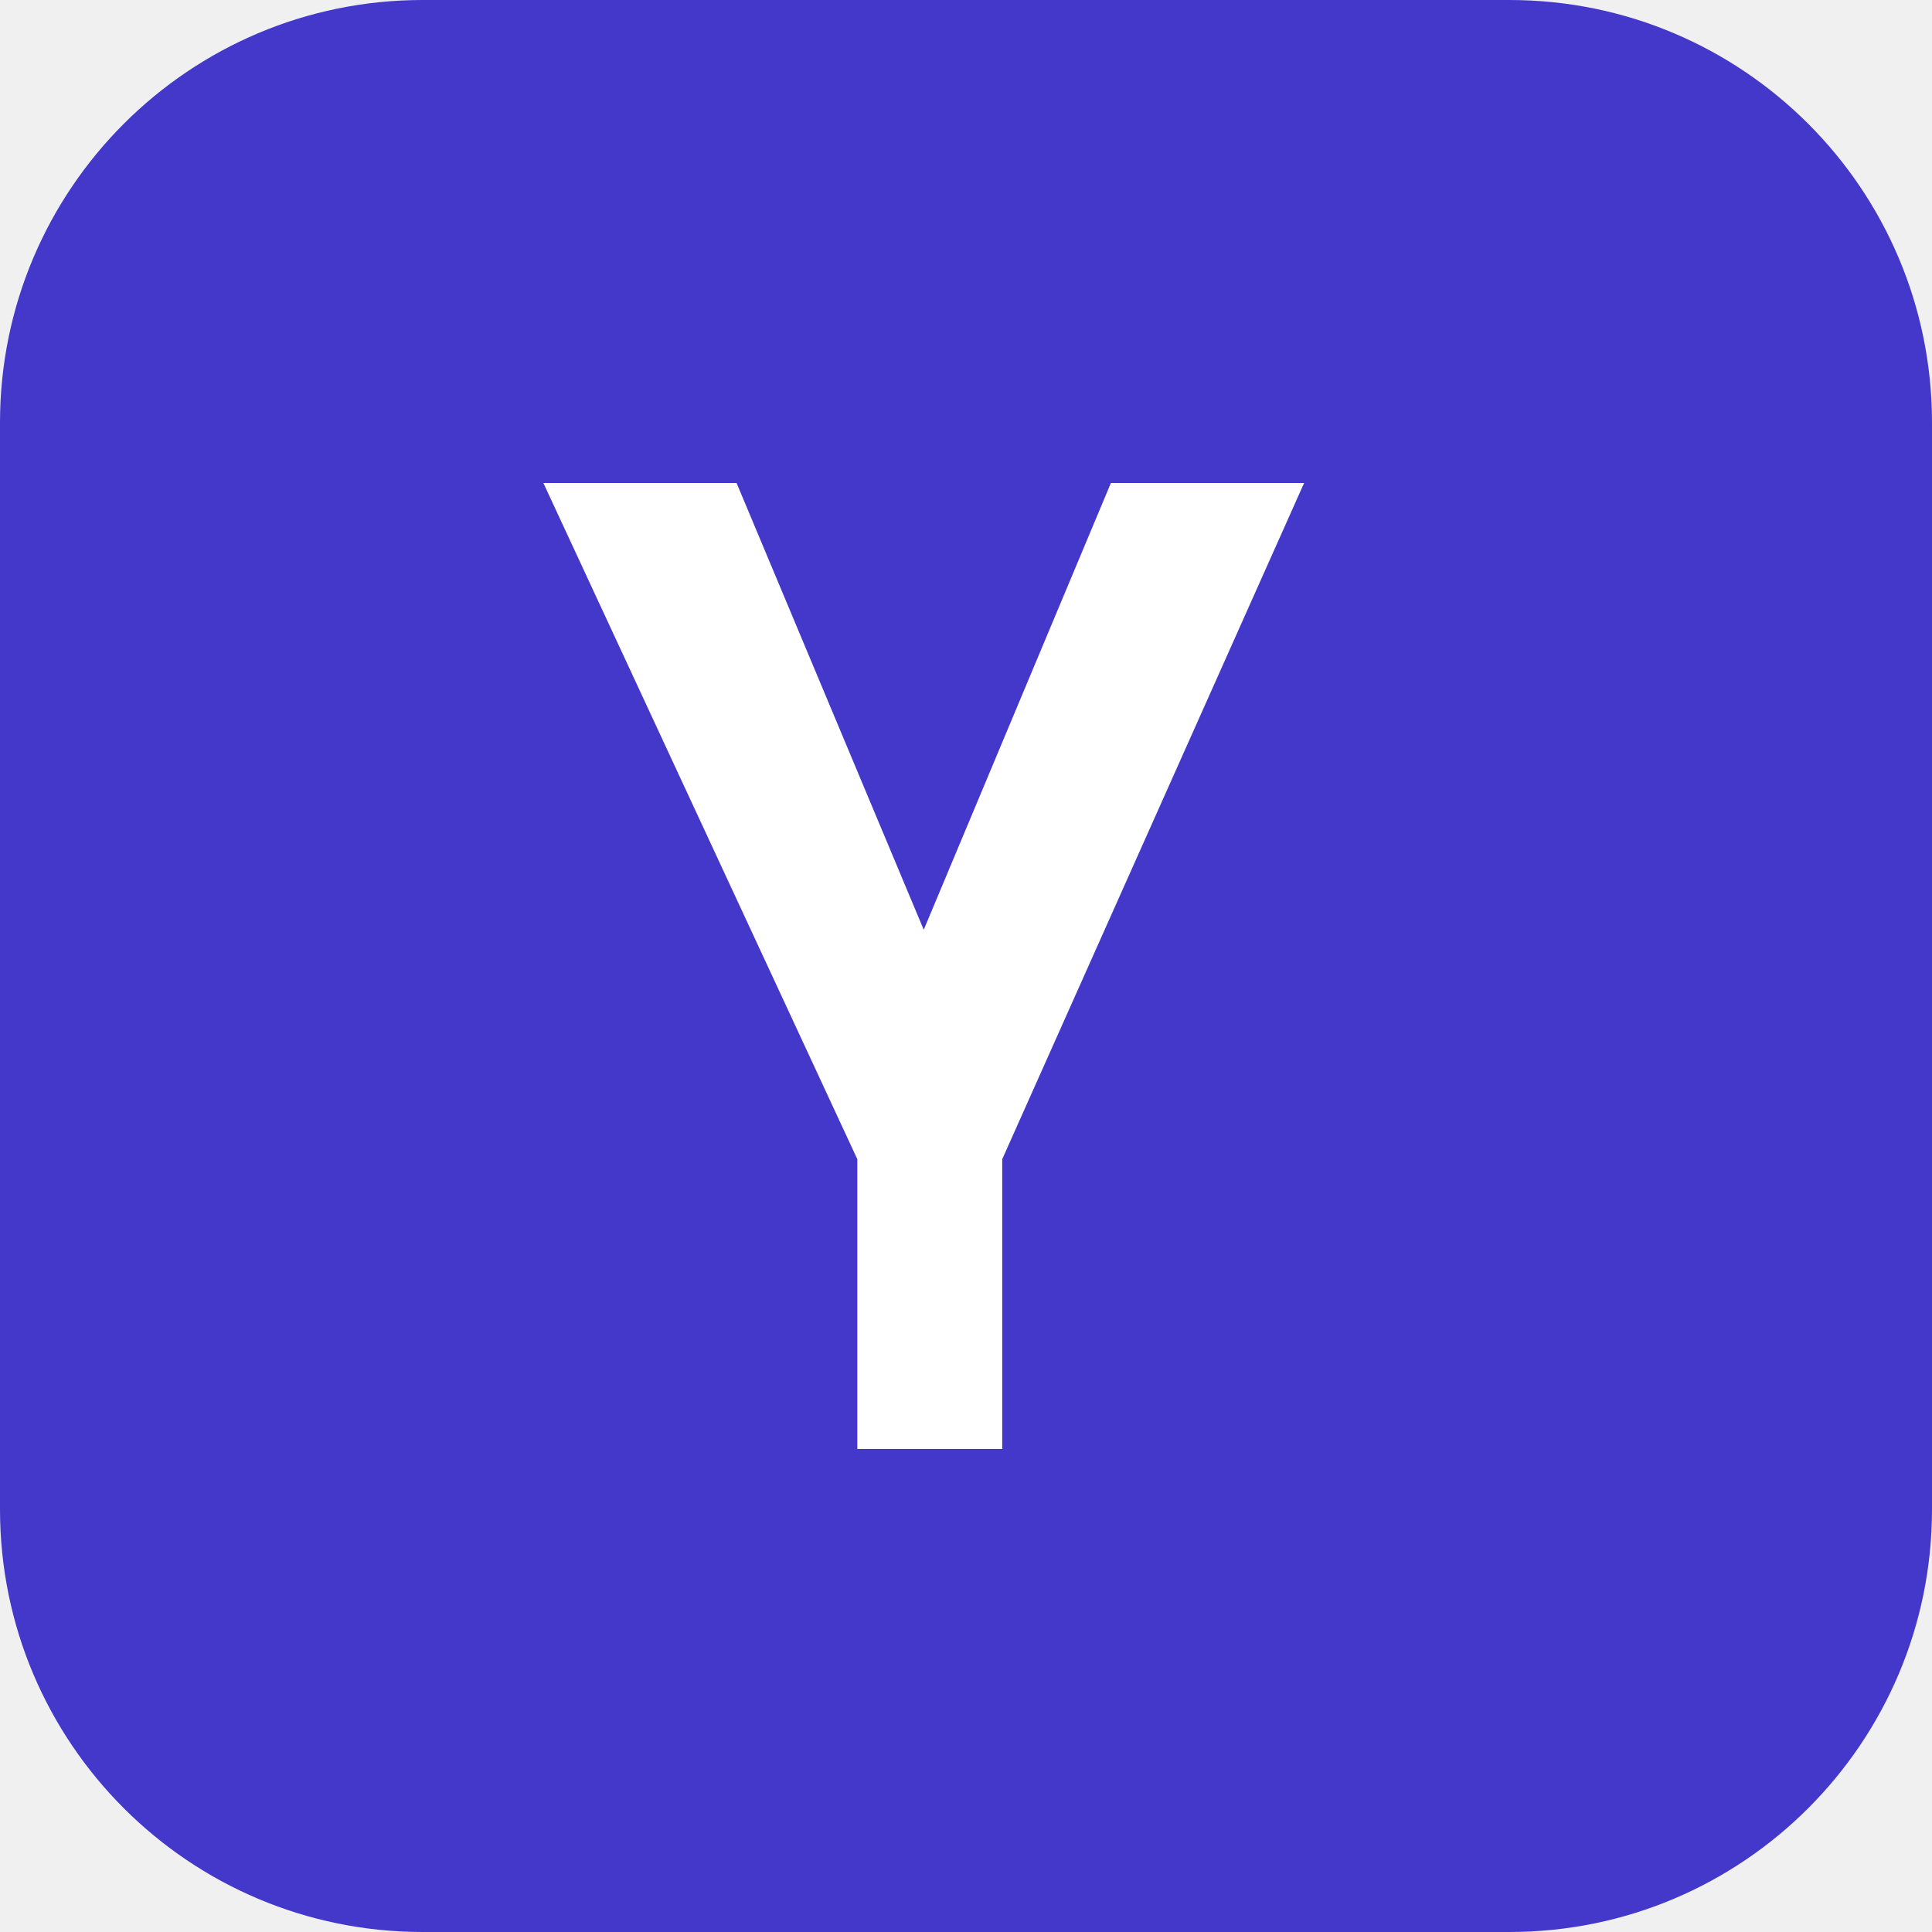
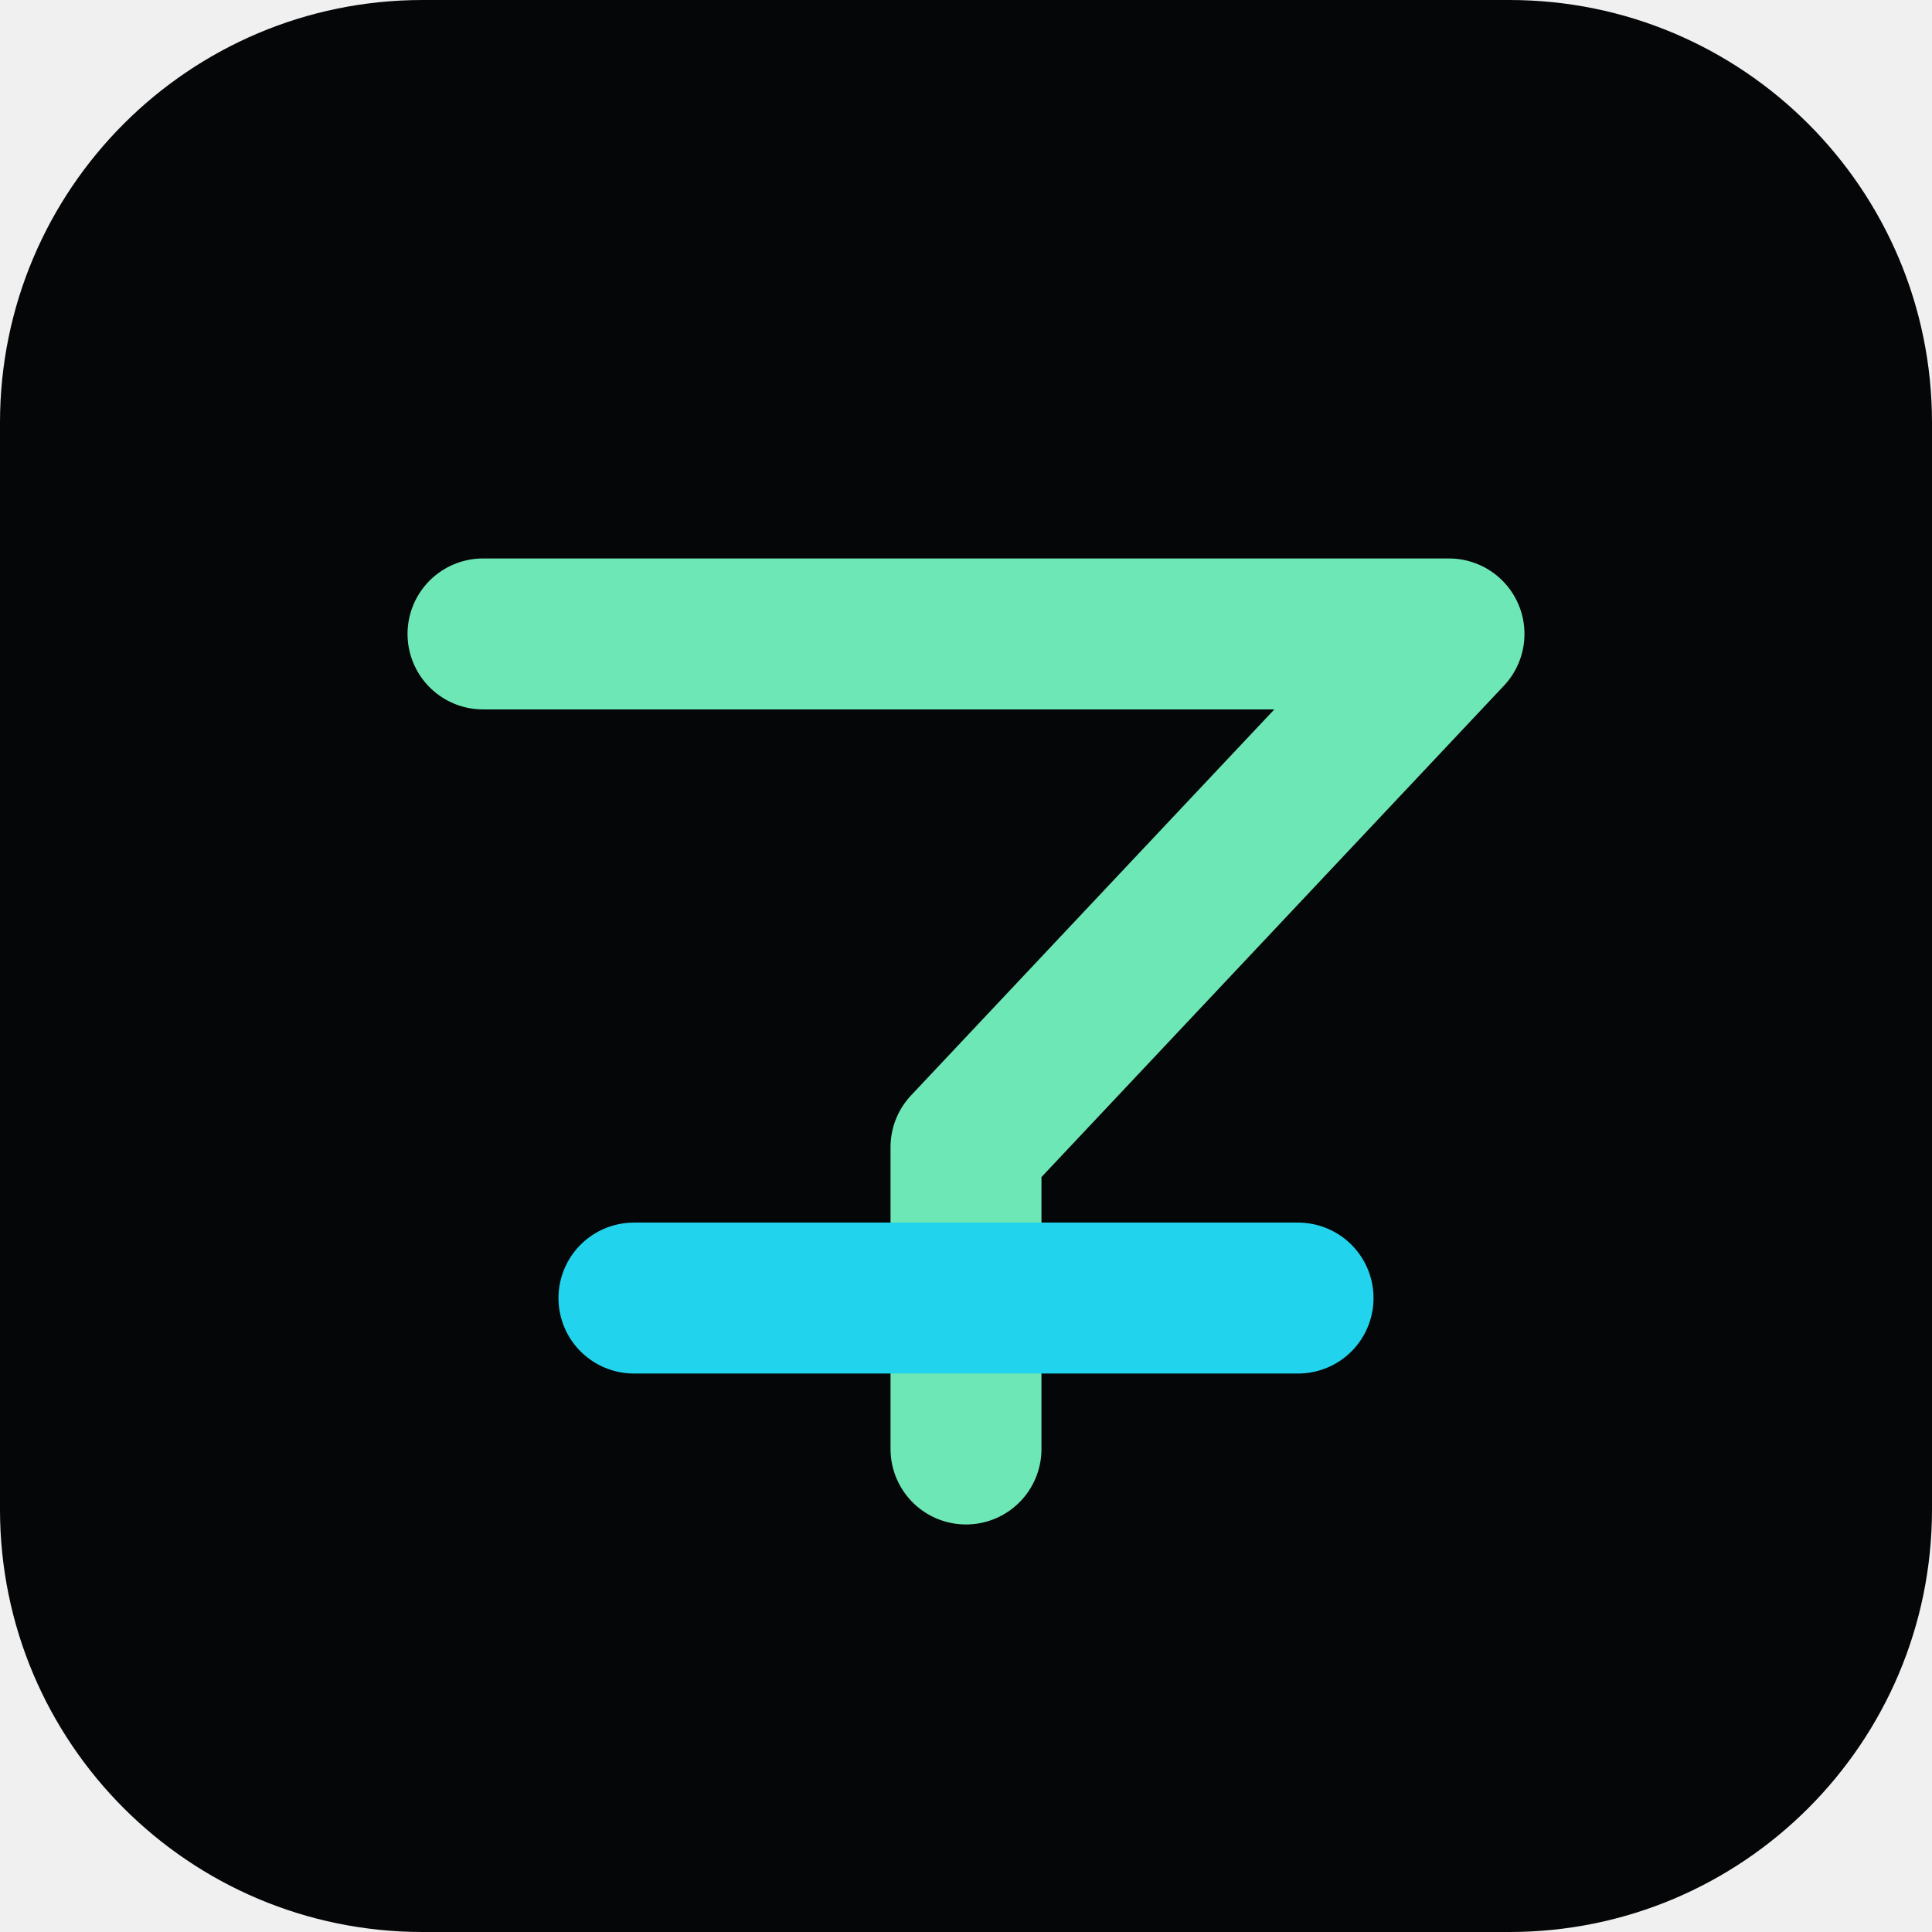
- <svg xmlns="http://www.w3.org/2000/svg" viewBox="0 0 32 32" width="32" height="32">
-   <rect width="32" height="32" rx="7" fill="#4338ca" />
-   <path d="M9 8h3.2l3.1 7.4L18.4 8h3.2l-5 11.2V24h-2.4v-4.8L9 8z" fill="#ffffff" />
+ <svg xmlns="http://www.w3.org/2000/svg" viewBox="0 0 64 64" role="img" aria-label="YieldCue">
+   <rect width="64" height="64" rx="14" fill="#050607" />
+   <path d="M16 21h32l-16 17v10" fill="none" stroke="#6ee7b7" stroke-width="5" stroke-linecap="round" stroke-linejoin="round" />
+   <path d="M21 43h22" fill="none" stroke="#22d3ee" stroke-width="5" stroke-linecap="round" />
</svg>
